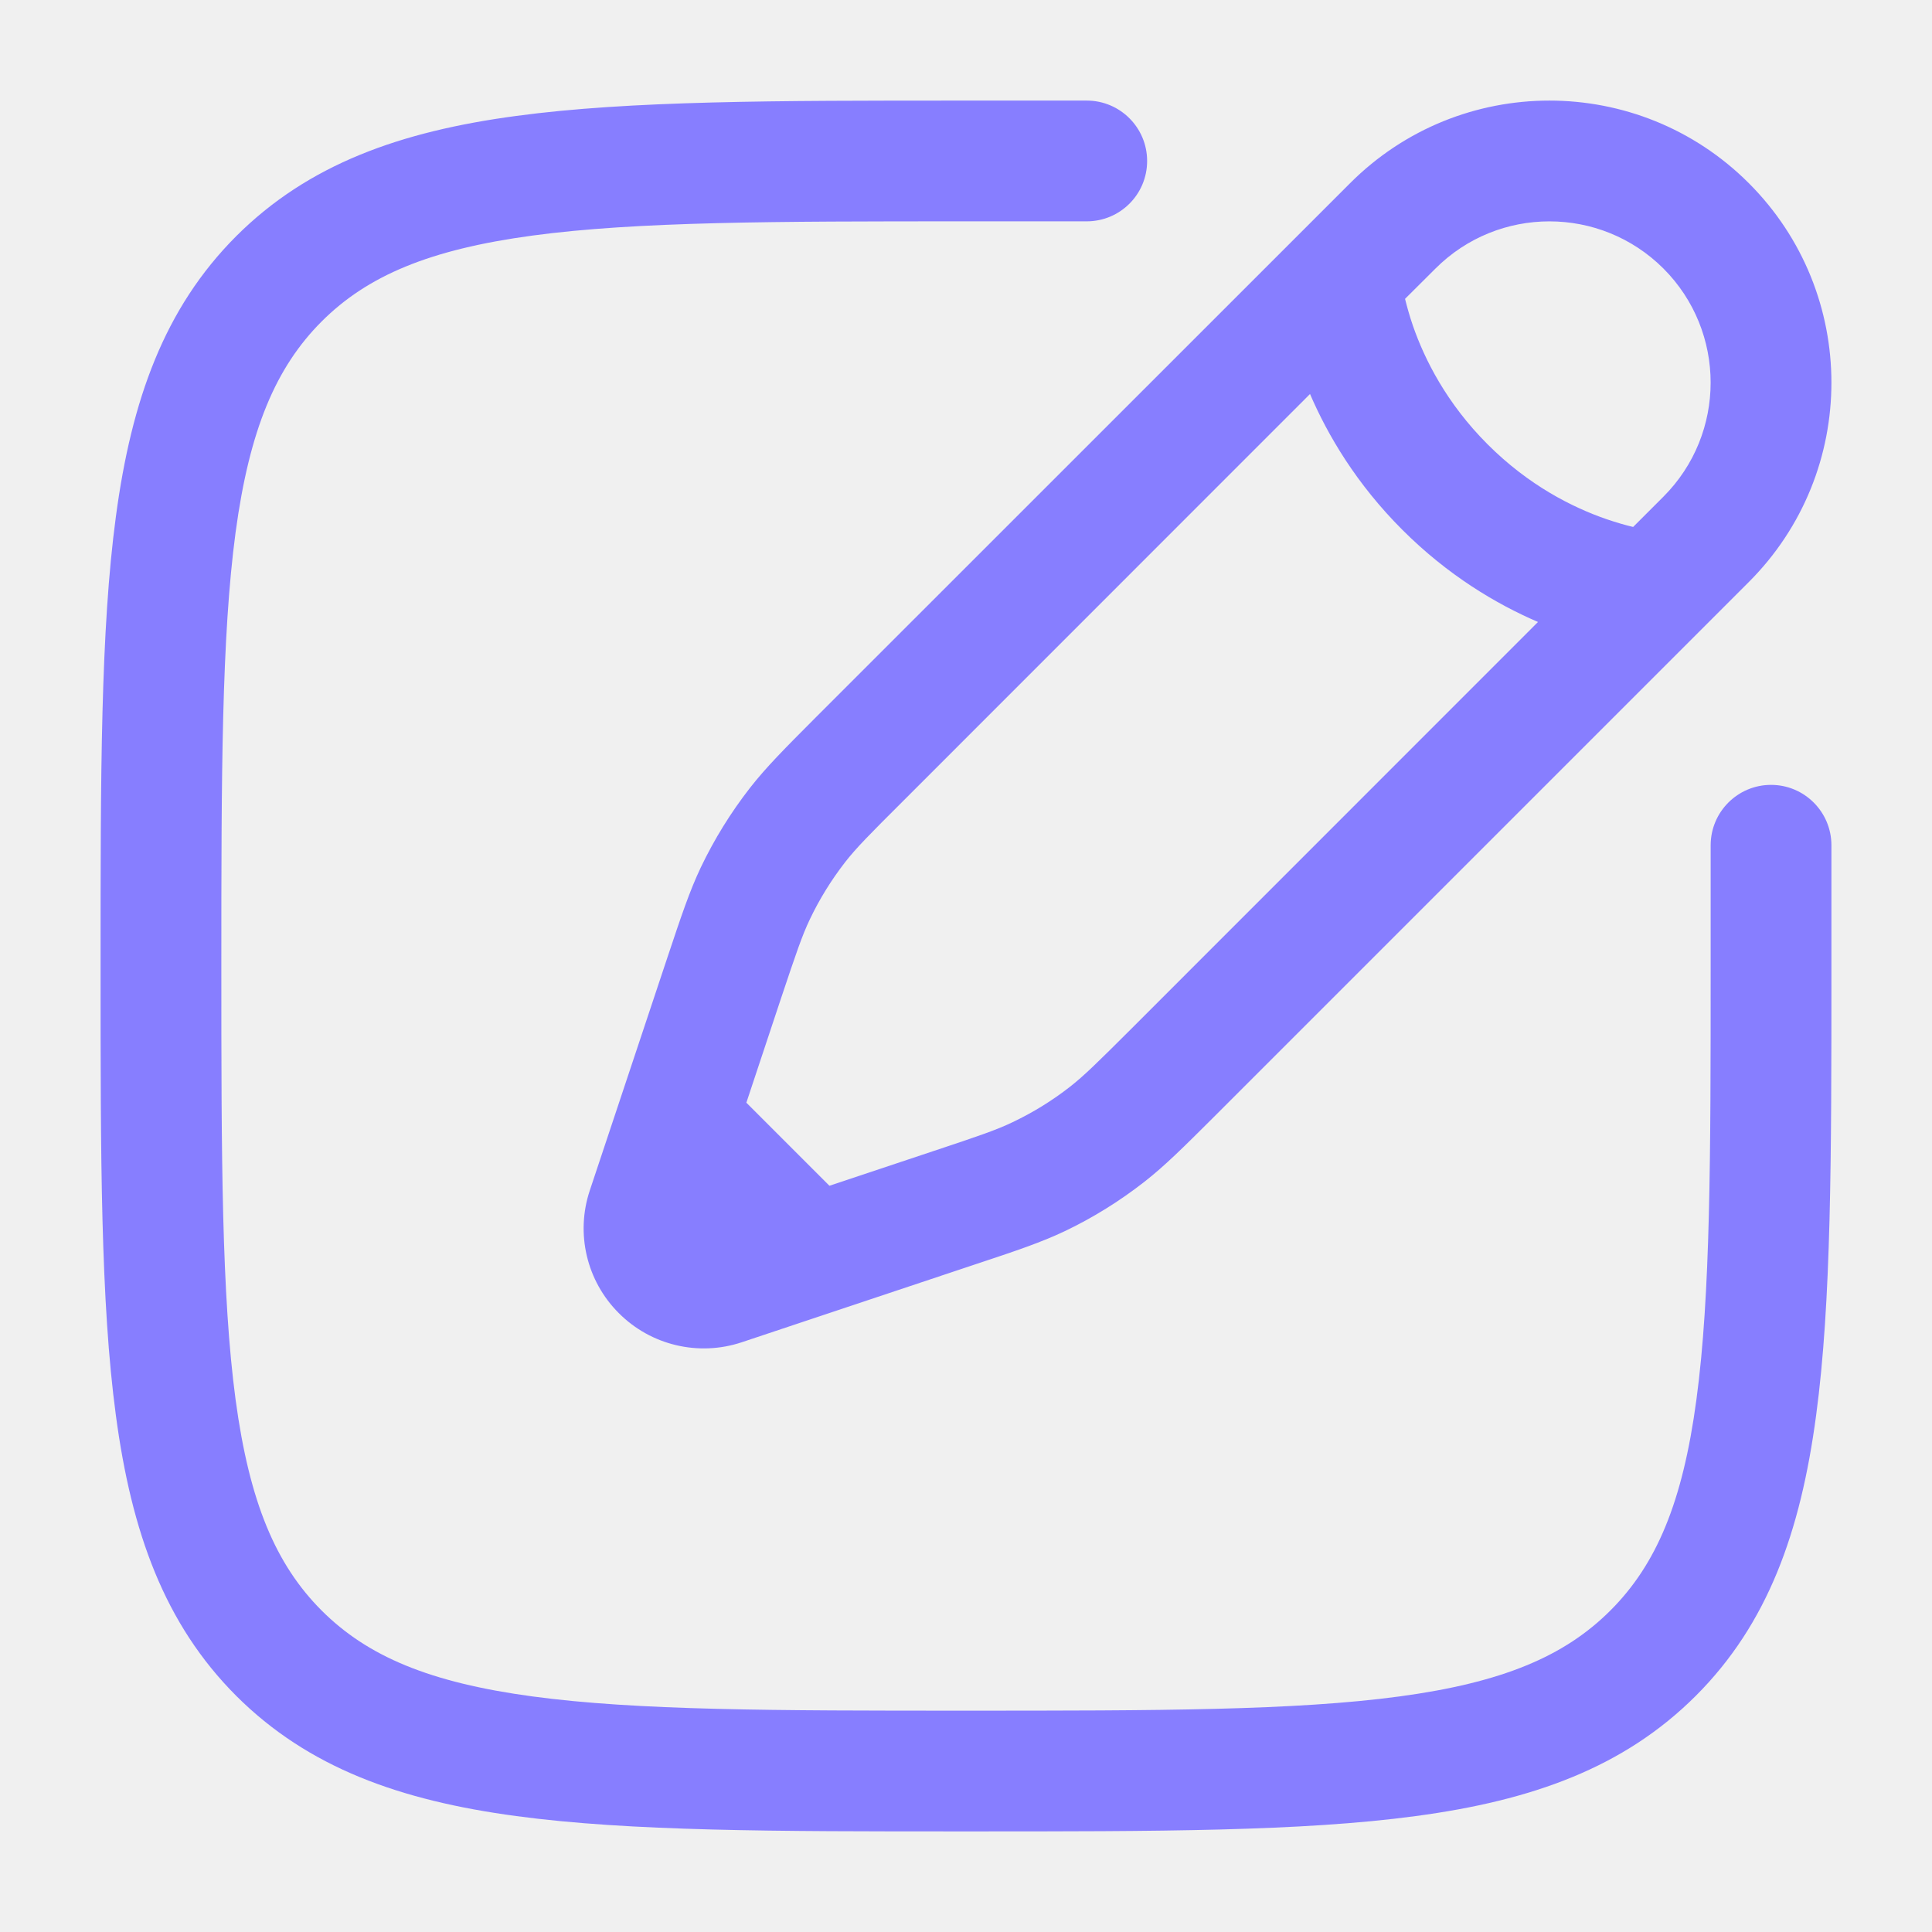
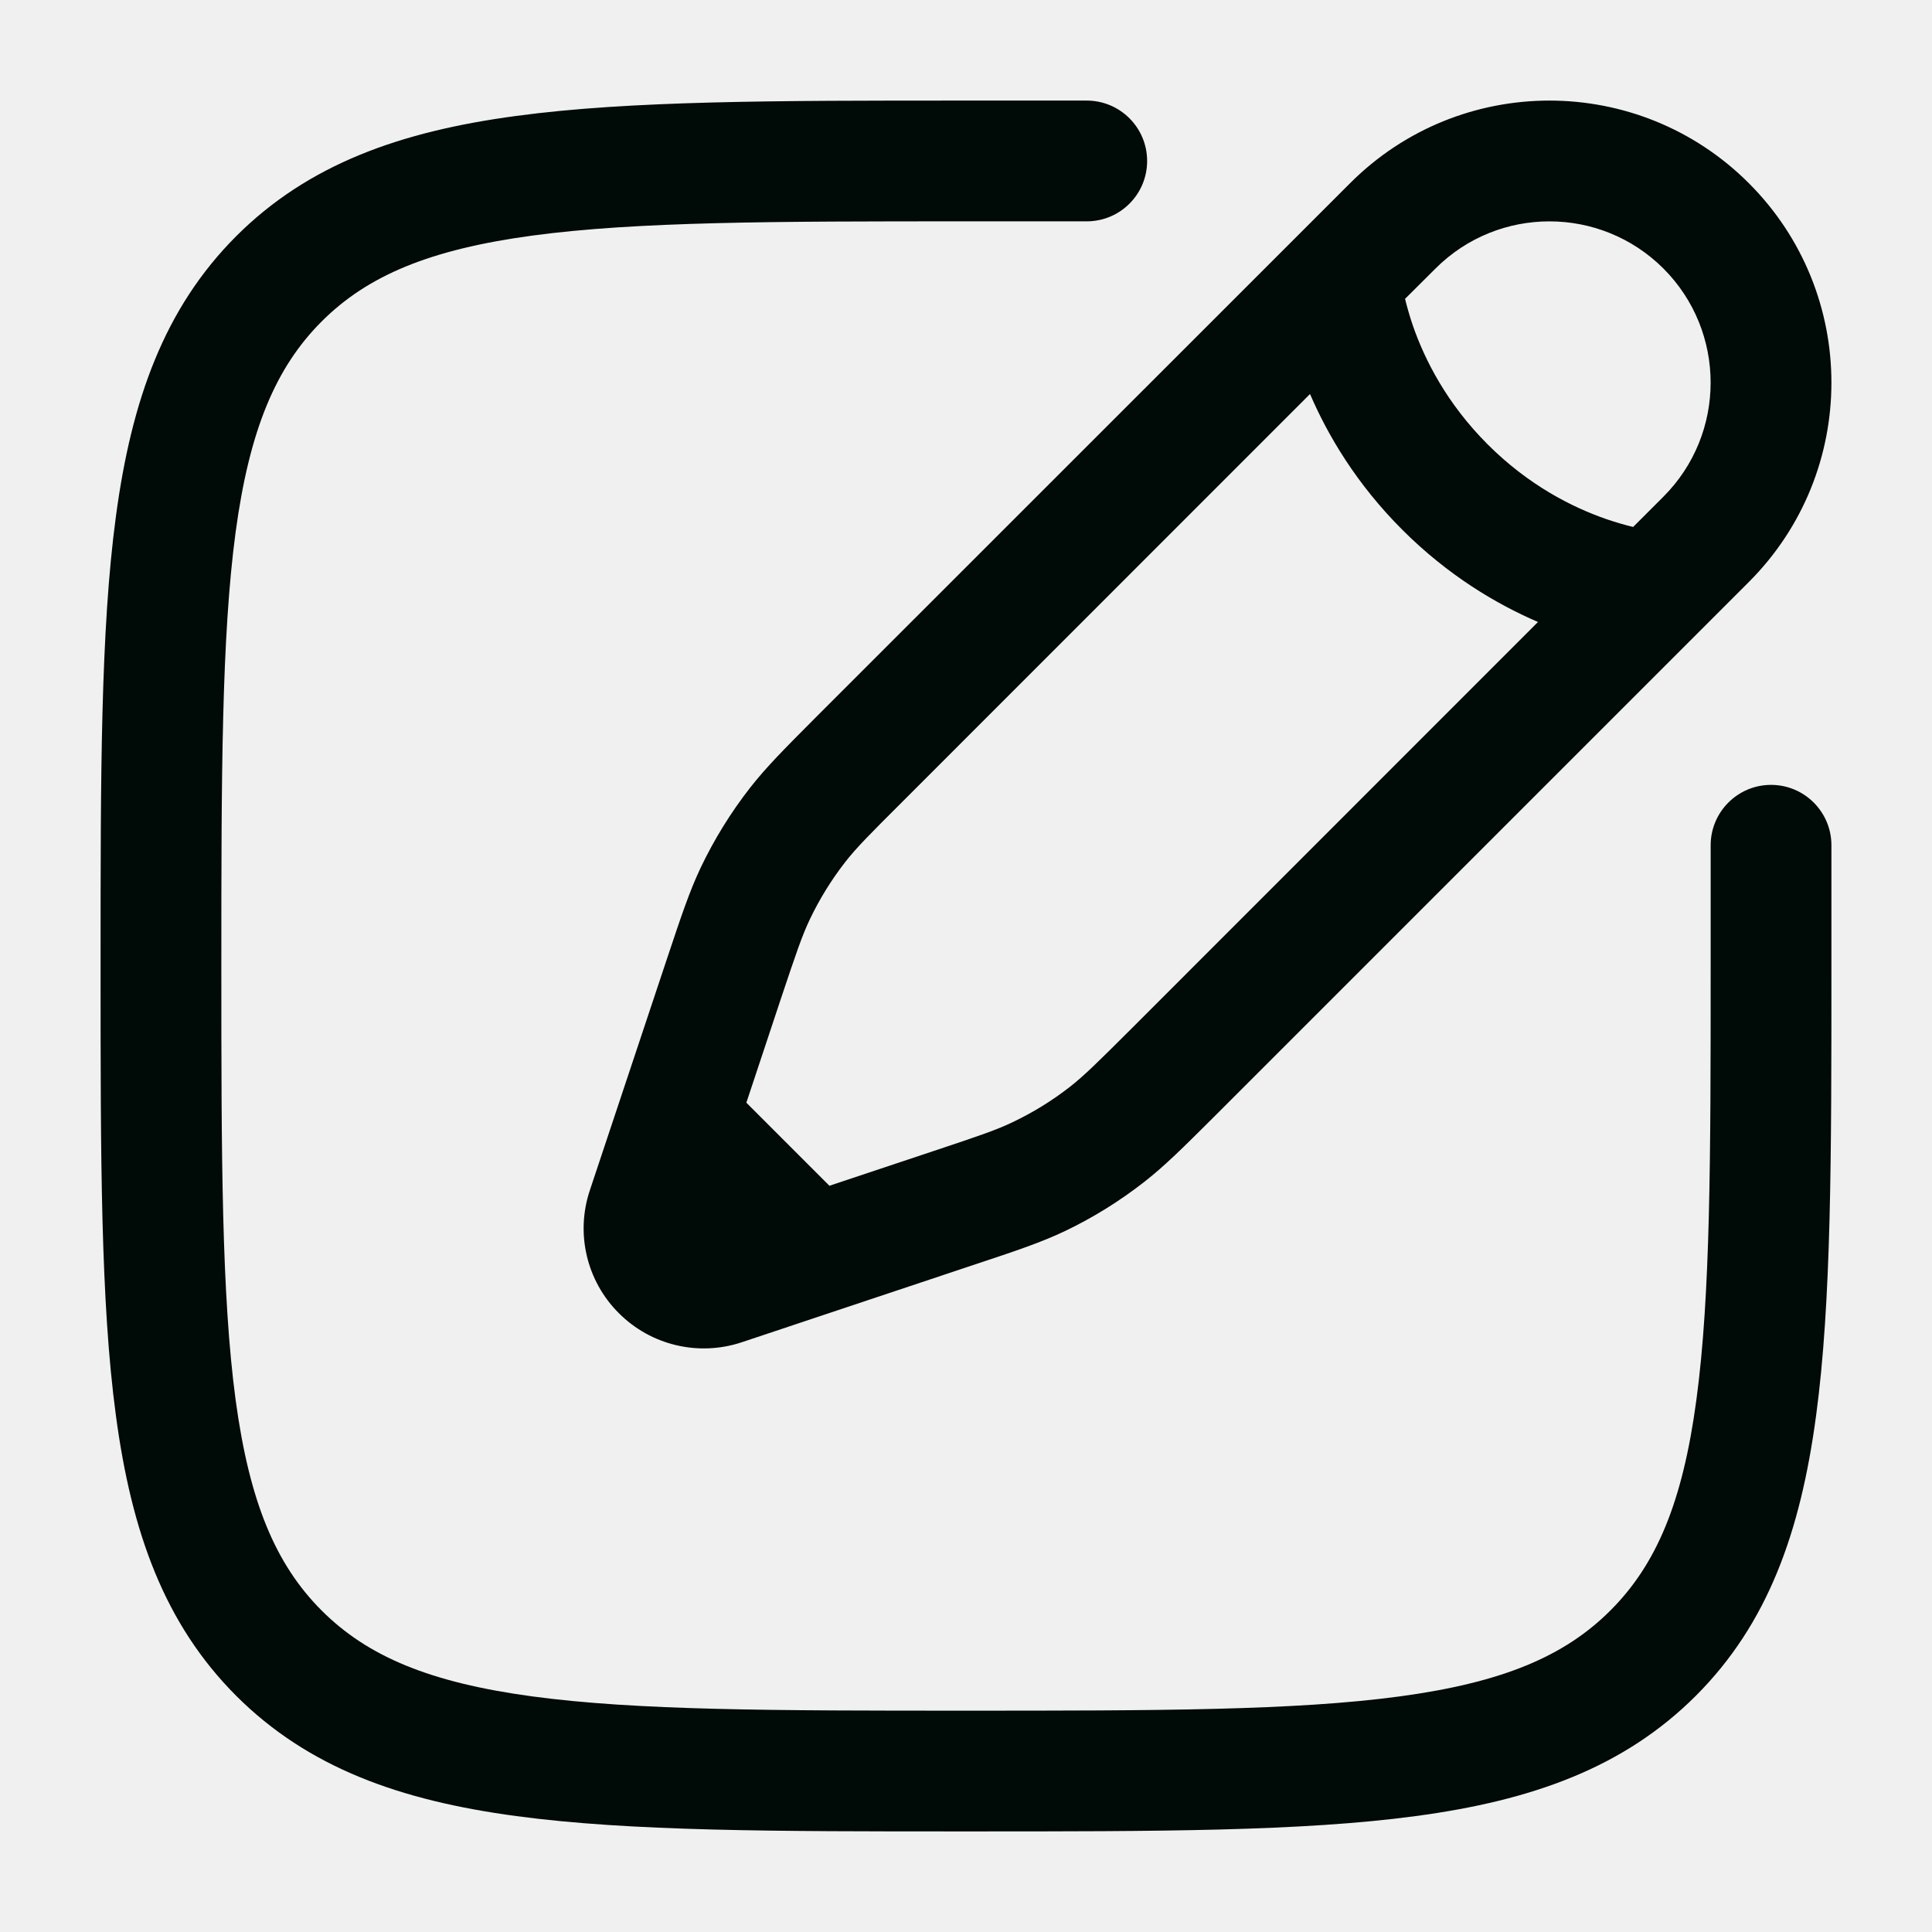
<svg xmlns="http://www.w3.org/2000/svg" width="16" height="16" viewBox="0 0 16 16" fill="none">
  <g clip-path="url(#clip0_993_5978)">
-     <path fill-rule="evenodd" clip-rule="evenodd" d="M7.962 0.833L9 0.833C9.276 0.833 9.5 1.057 9.5 1.333C9.5 1.61 9.276 1.833 9 1.833H8C6.415 1.833 5.276 1.834 4.409 1.951C3.557 2.066 3.043 2.283 2.663 2.663C2.284 3.043 2.066 3.557 1.951 4.409C1.835 5.276 1.833 6.415 1.833 8C1.833 9.586 1.835 10.724 1.951 11.591C2.066 12.443 2.284 12.957 2.663 13.337C3.043 13.717 3.557 13.934 4.409 14.049C5.276 14.166 6.415 14.167 8 14.167C9.586 14.167 10.725 14.166 11.591 14.049C12.443 13.934 12.957 13.717 13.337 13.337C13.717 12.957 13.935 12.443 14.049 11.591C14.166 10.724 14.167 9.586 14.167 8V7C14.167 6.724 14.391 6.5 14.667 6.5C14.943 6.5 15.167 6.724 15.167 7V8.038C15.167 9.577 15.167 10.783 15.04 11.724C14.911 12.687 14.641 13.447 14.044 14.044C13.447 14.64 12.688 14.911 11.724 15.04C10.783 15.167 9.577 15.167 8.038 15.167H7.962C6.423 15.167 5.217 15.167 4.276 15.04C3.313 14.911 2.553 14.64 1.956 14.044C1.36 13.447 1.089 12.687 0.96 11.724C0.833 10.783 0.833 9.577 0.833 8.038V7.962C0.833 6.423 0.833 5.217 0.96 4.276C1.089 3.313 1.36 2.553 1.956 1.956C2.553 1.36 3.313 1.089 4.276 0.96C5.217 0.833 6.423 0.833 7.962 0.833ZM11.181 1.517C12.092 0.605 13.571 0.605 14.483 1.517C15.395 2.429 15.395 3.908 14.483 4.82L10.051 9.252C9.803 9.499 9.648 9.654 9.475 9.789C9.271 9.948 9.051 10.085 8.818 10.196C8.62 10.29 8.411 10.36 8.079 10.47L6.143 11.116C5.786 11.235 5.391 11.142 5.125 10.875C4.858 10.609 4.765 10.215 4.885 9.857L5.53 7.921C5.641 7.589 5.71 7.381 5.804 7.183C5.916 6.949 6.052 6.729 6.211 6.525C6.346 6.352 6.501 6.197 6.748 5.949L11.181 1.517ZM13.776 2.224C13.254 1.703 12.409 1.703 11.888 2.224L11.636 2.475C11.652 2.539 11.673 2.616 11.702 2.7C11.798 2.976 11.979 3.339 12.32 3.68C12.662 4.022 13.024 4.202 13.3 4.298C13.385 4.327 13.461 4.349 13.525 4.364L13.776 4.113C14.297 3.591 14.297 2.746 13.776 2.224ZM12.737 5.151C12.393 5.003 11.992 4.766 11.613 4.387C11.234 4.008 10.997 3.607 10.849 3.263L7.479 6.634C7.201 6.911 7.092 7.021 6.999 7.14C6.885 7.287 6.787 7.445 6.707 7.613C6.642 7.749 6.593 7.895 6.468 8.268L6.181 9.132L6.869 9.82L7.732 9.532C8.105 9.408 8.252 9.358 8.387 9.293C8.555 9.213 8.714 9.115 8.86 9.001C8.979 8.908 9.089 8.799 9.367 8.522L12.737 5.151Z" fill="#877EFF" />
+     <path fill-rule="evenodd" clip-rule="evenodd" d="M7.962 0.833L9 0.833C9.276 0.833 9.5 1.057 9.5 1.333C9.5 1.61 9.276 1.833 9 1.833H8C6.415 1.833 5.276 1.834 4.409 1.951C3.557 2.066 3.043 2.283 2.663 2.663C2.284 3.043 2.066 3.557 1.951 4.409C1.835 5.276 1.833 6.415 1.833 8C1.833 9.586 1.835 10.724 1.951 11.591C2.066 12.443 2.284 12.957 2.663 13.337C3.043 13.717 3.557 13.934 4.409 14.049C5.276 14.166 6.415 14.167 8 14.167C9.586 14.167 10.725 14.166 11.591 14.049C12.443 13.934 12.957 13.717 13.337 13.337C13.717 12.957 13.935 12.443 14.049 11.591C14.166 10.724 14.167 9.586 14.167 8V7C14.167 6.724 14.391 6.5 14.667 6.5C14.943 6.5 15.167 6.724 15.167 7V8.038C15.167 9.577 15.167 10.783 15.04 11.724C14.911 12.687 14.641 13.447 14.044 14.044C13.447 14.64 12.688 14.911 11.724 15.04C10.783 15.167 9.577 15.167 8.038 15.167H7.962C6.423 15.167 5.217 15.167 4.276 15.04C3.313 14.911 2.553 14.64 1.956 14.044C1.36 13.447 1.089 12.687 0.96 11.724C0.833 10.783 0.833 9.577 0.833 8.038V7.962C0.833 6.423 0.833 5.217 0.96 4.276C1.089 3.313 1.36 2.553 1.956 1.956C2.553 1.36 3.313 1.089 4.276 0.96C5.217 0.833 6.423 0.833 7.962 0.833L7.962 0.833ZM11.181 1.517C12.092 0.605 13.571 0.605 14.483 1.517C15.395 2.429 15.395 3.908 14.483 4.82L10.051 9.252C9.803 9.499 9.648 9.654 9.475 9.789C9.271 9.948 9.051 10.085 8.818 10.196C8.62 10.29 8.411 10.36 8.079 10.47L6.143 11.116C5.786 11.235 5.391 11.142 5.125 10.875C4.858 10.609 4.765 10.215 4.885 9.857L5.53 7.921C5.641 7.589 5.71 7.381 5.804 7.183C5.916 6.949 6.052 6.729 6.211 6.525C6.346 6.352 6.501 6.197 6.748 5.949L11.181 1.517ZM13.776 2.224C13.254 1.703 12.409 1.703 11.888 2.224L11.636 2.475C11.652 2.539 11.673 2.616 11.702 2.7C11.798 2.976 11.979 3.339 12.32 3.68C12.662 4.022 13.024 4.202 13.3 4.298C13.385 4.327 13.461 4.349 13.525 4.364L13.776 4.113C14.297 3.591 14.297 2.746 13.776 2.224ZM12.737 5.151C12.393 5.003 11.992 4.766 11.613 4.387C11.234 4.008 10.997 3.607 10.849 3.263L7.479 6.634C7.201 6.911 7.092 7.021 6.999 7.14C6.885 7.287 6.787 7.445 6.707 7.613C6.642 7.749 6.593 7.895 6.468 8.268L6.181 9.132L6.869 9.82L7.732 9.532C8.105 9.408 8.252 9.358 8.387 9.293C8.555 9.213 8.714 9.115 8.86 9.001C8.979 8.908 9.089 8.799 9.367 8.522L12.737 5.151Z" fill="#000A07" />
  </g>
  <defs>
    <clipPath id="clip0_993_5978">
      <rect width="16" height="16" fill="white" />
    </clipPath>
  </defs>
</svg>
